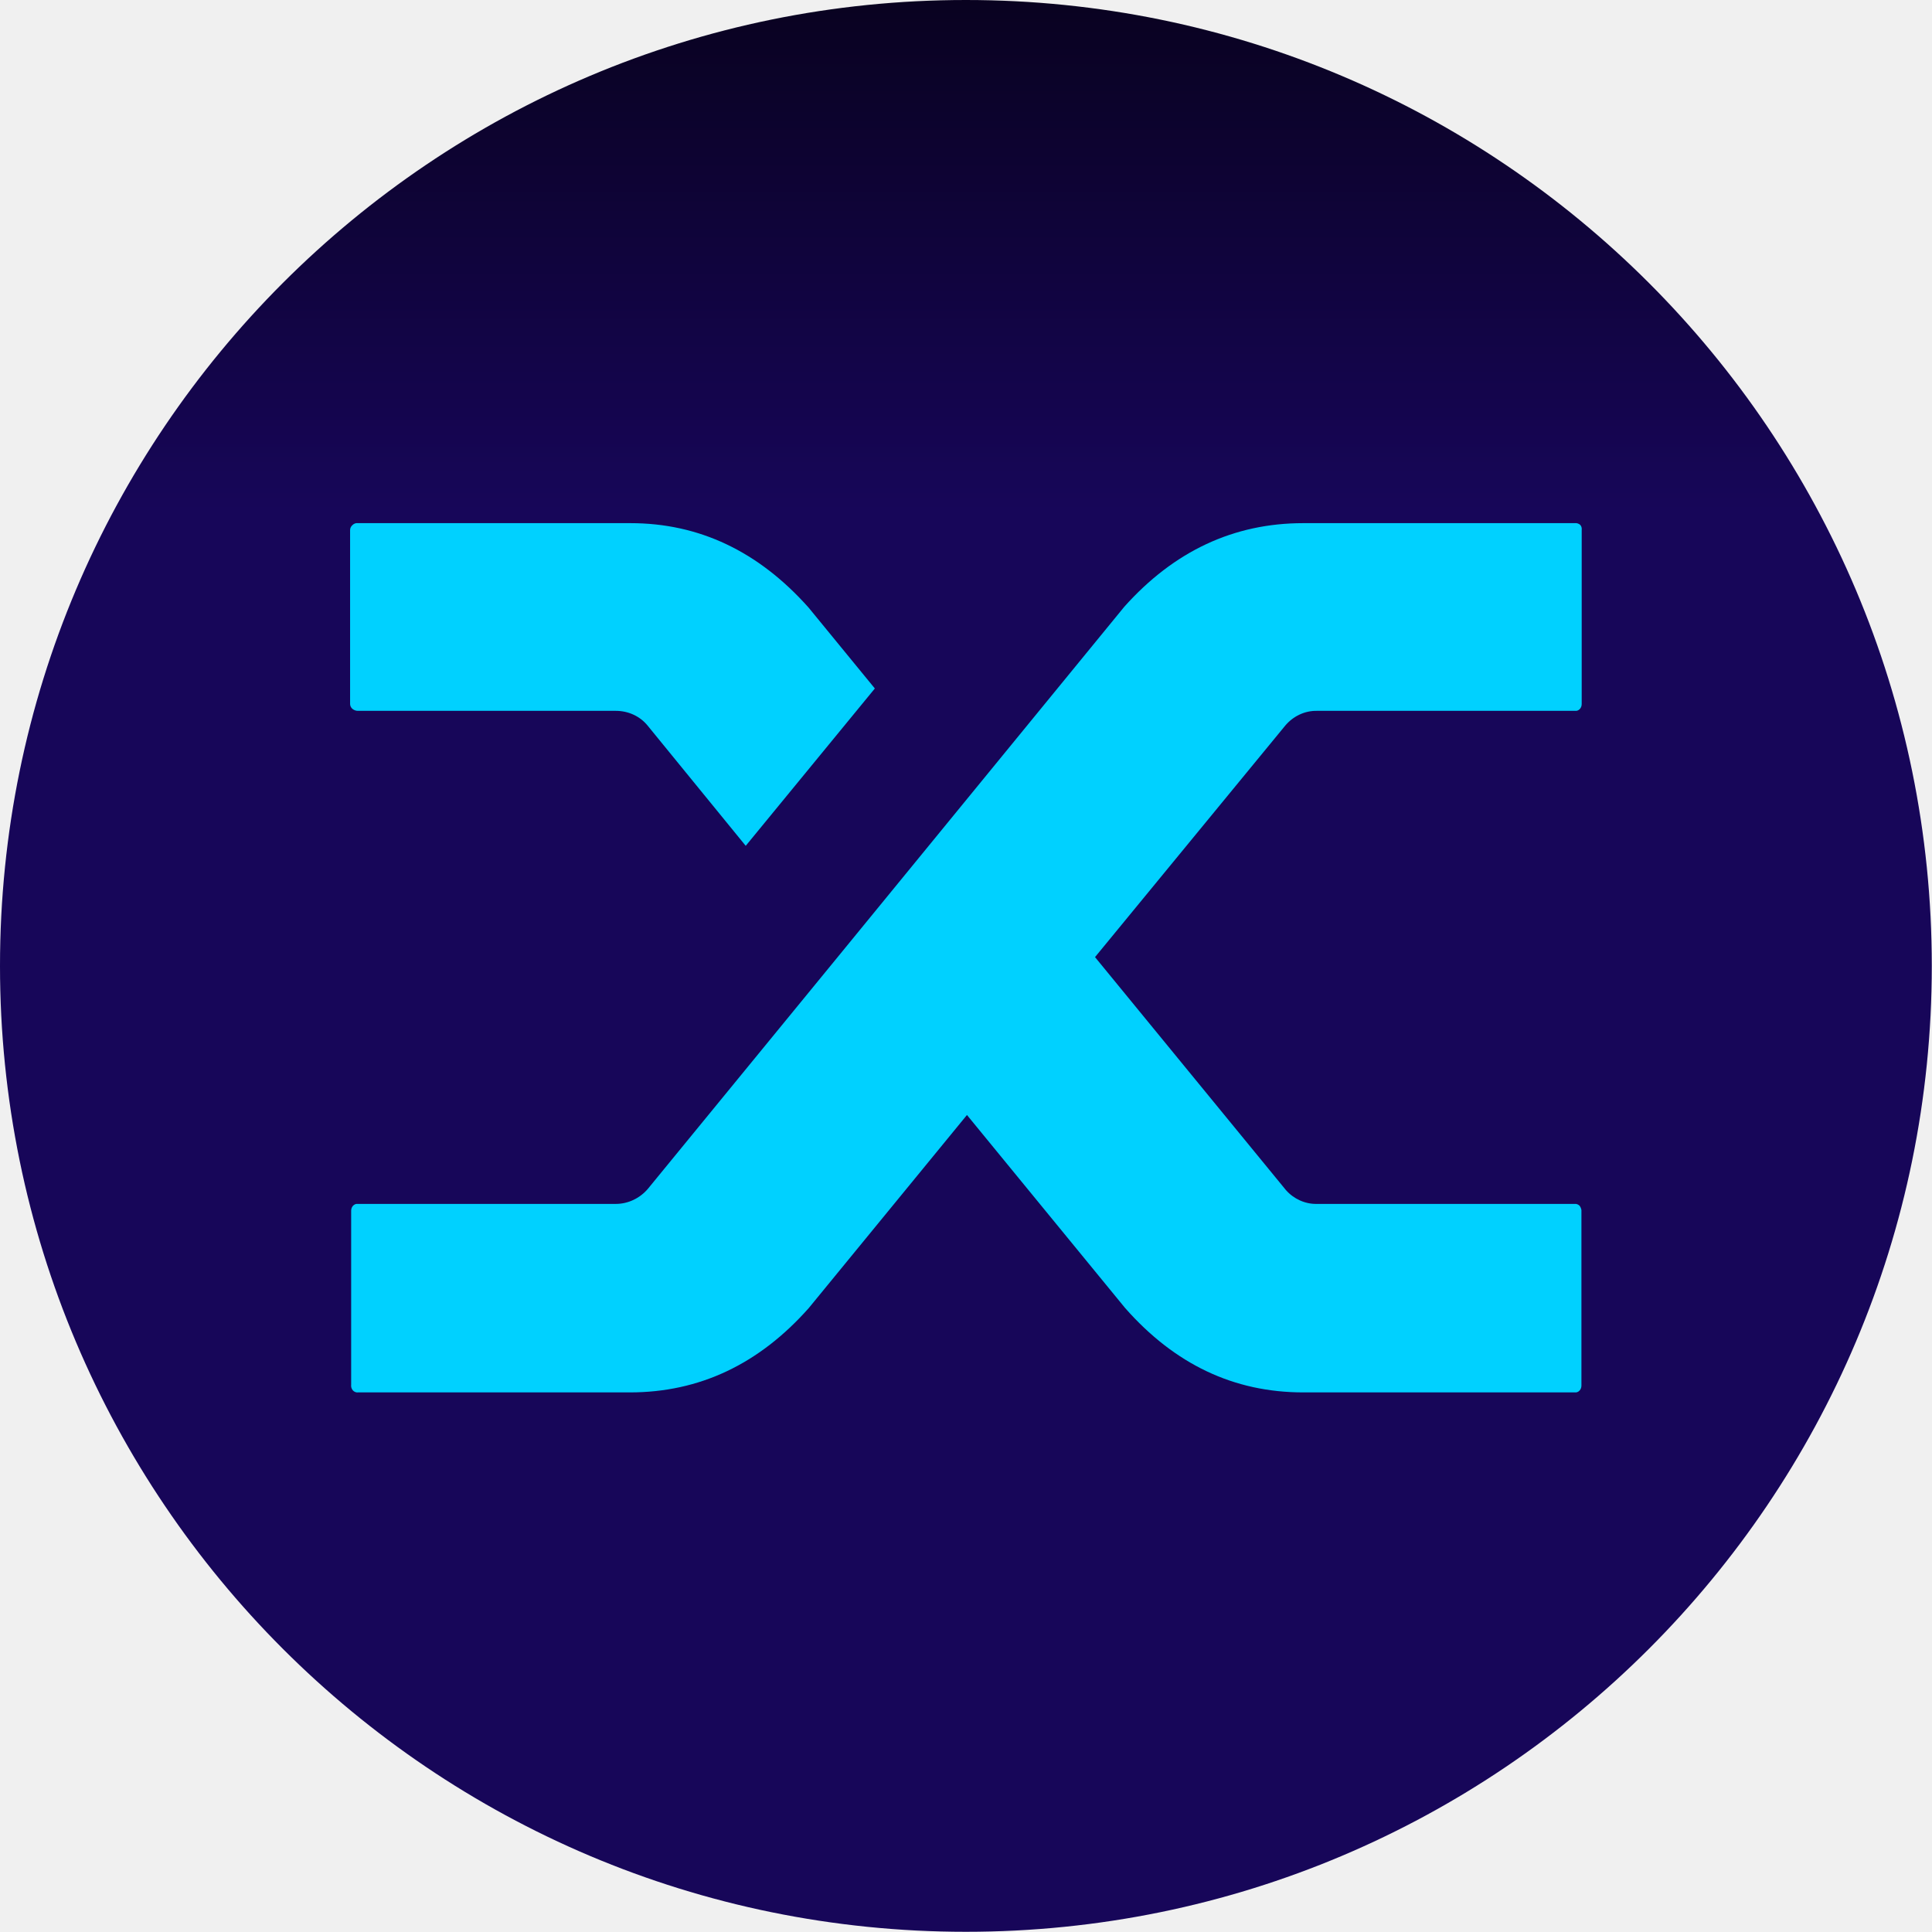
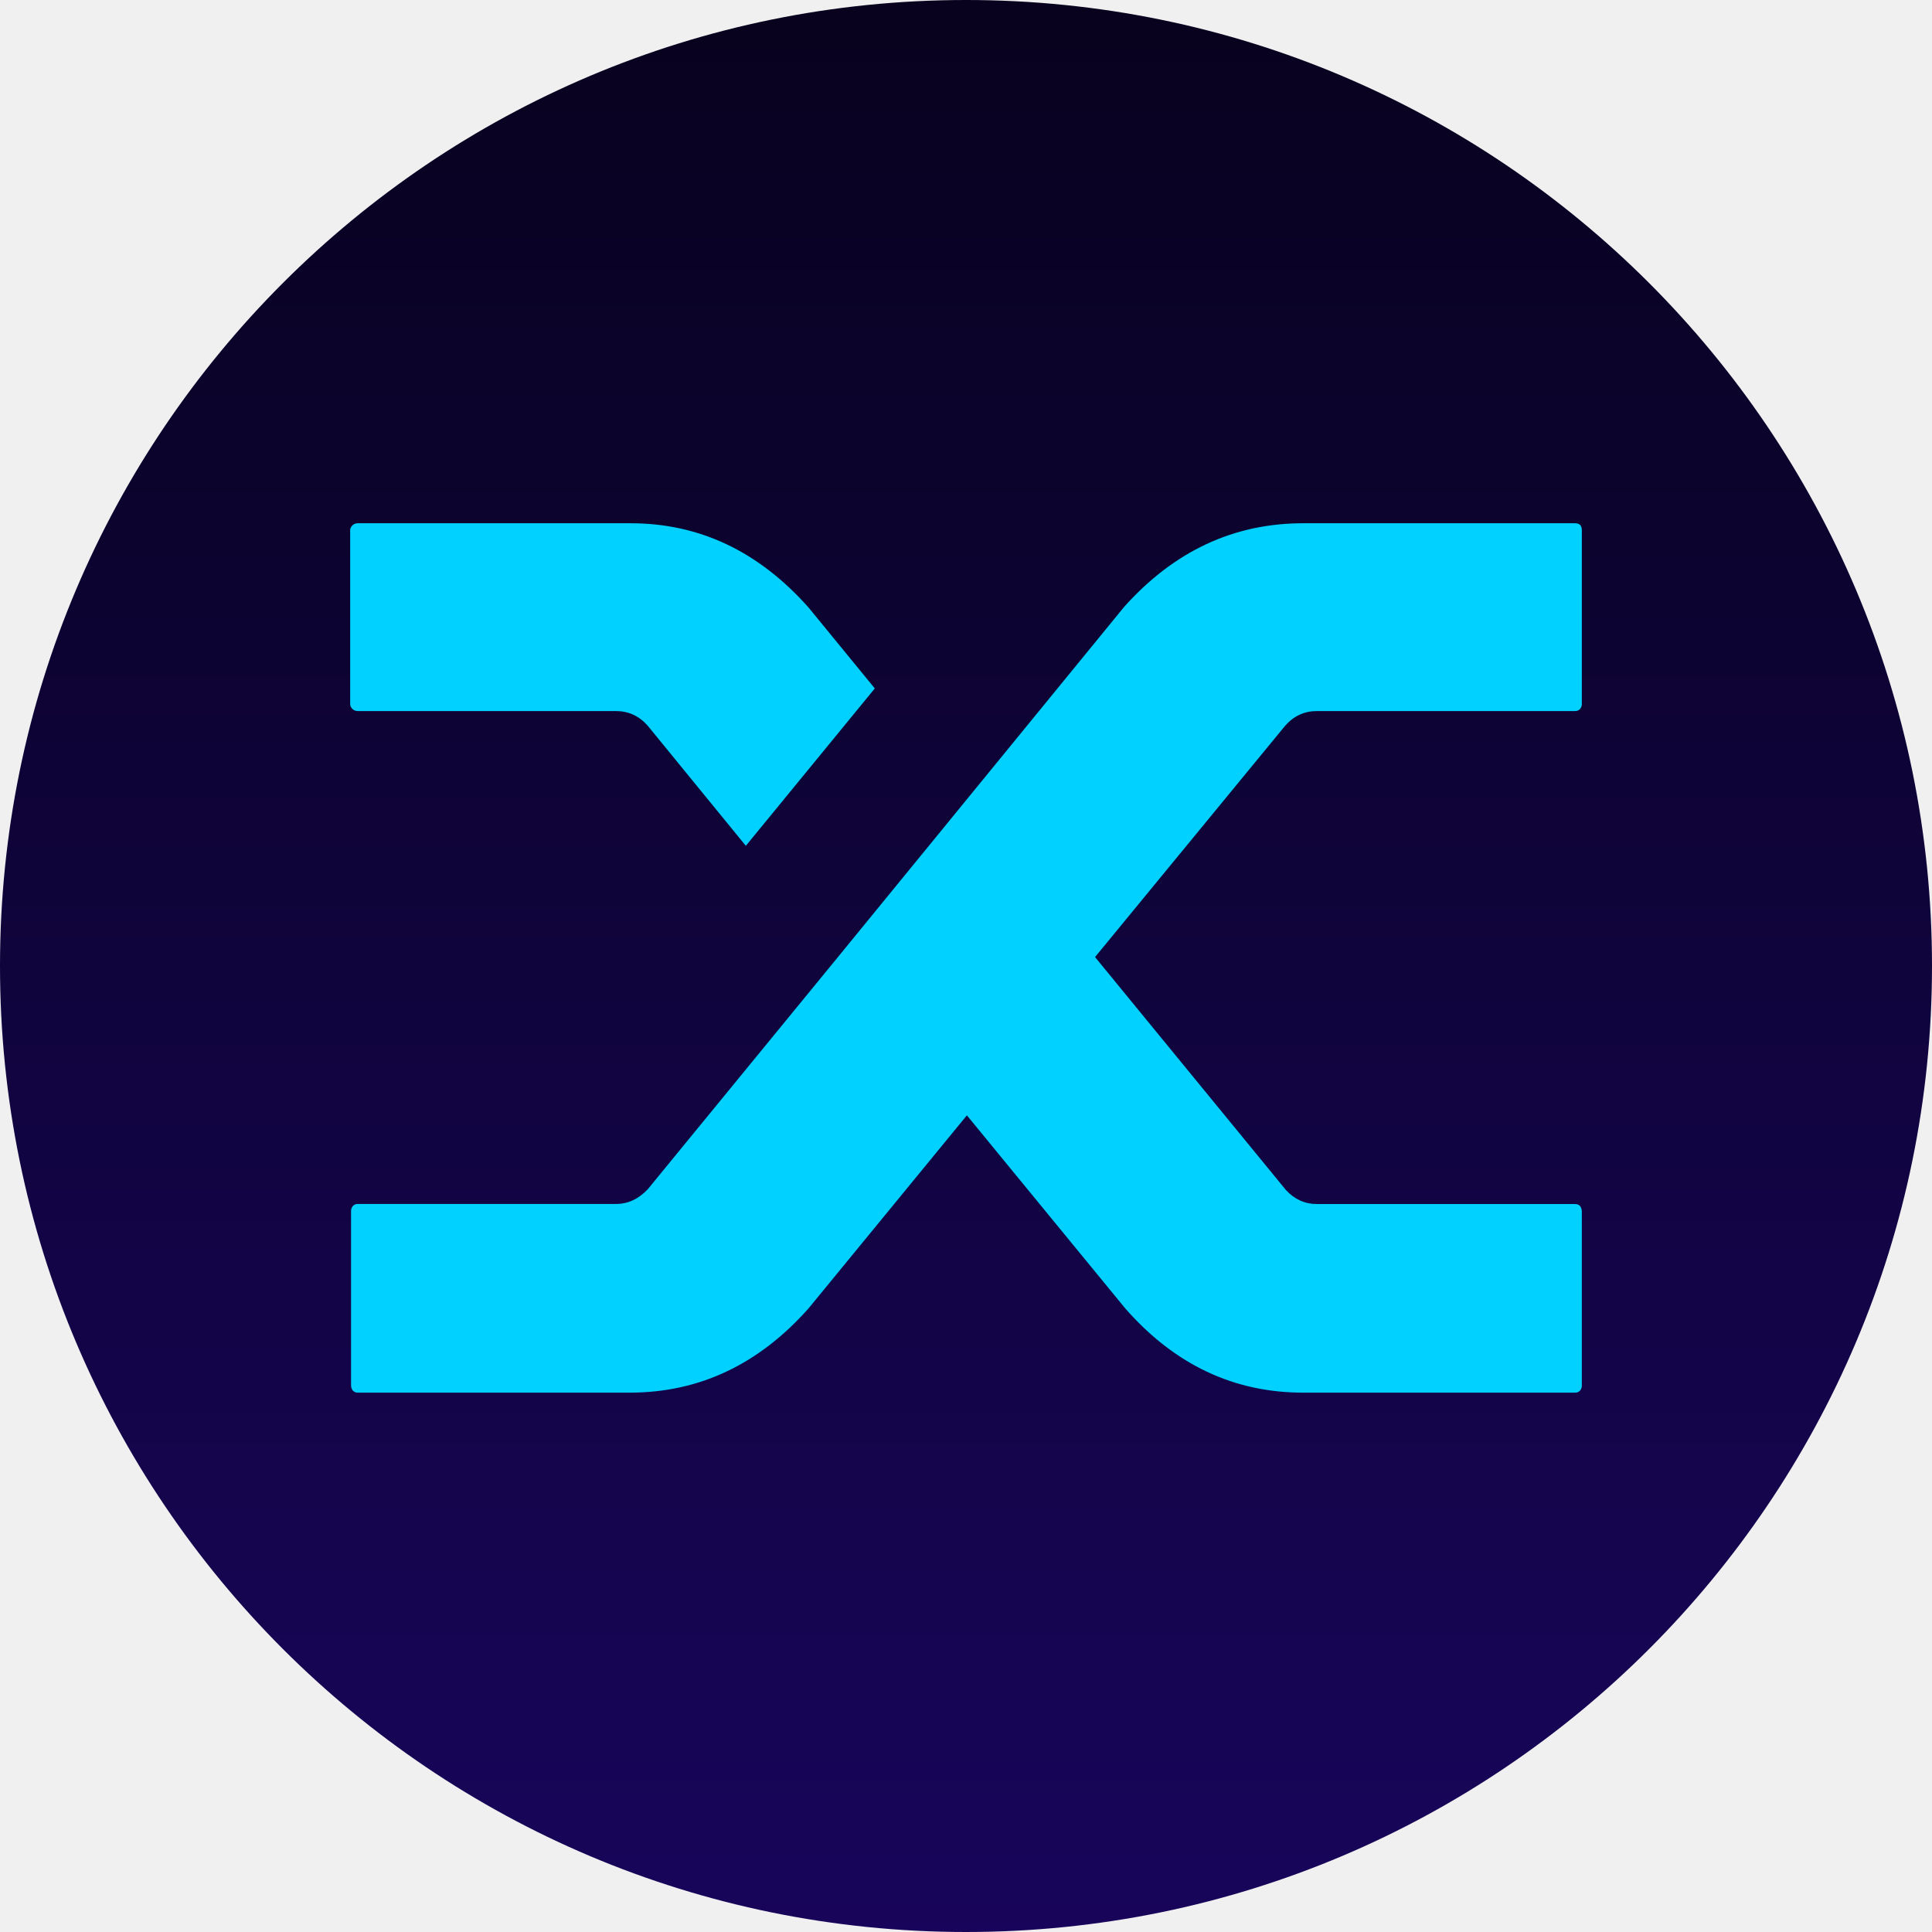
- <svg xmlns="http://www.w3.org/2000/svg" enable-background="new 0 0 192 192" viewBox="0 0 192 192">
-   <linearGradient id="a" gradientTransform="matrix(.75 0 0 -.75 -853.2712 169.1148)" gradientUnits="userSpaceOnUse" x1="1621.495" x2="1621.495" y1="225.489" y2="-30.511">
-     <stop offset="0" stop-color="#090220" />
-     <stop offset="1" stop-color="#170659" />
-   </linearGradient>
-   <g transform="scale(.26458)">
-     <circle cx="362.8" cy="362.8" fill="url(#a)" r="362.8" />
-     <path d="m243.3 272.6c-2.9-3.6-7.3-5.6-12-5.6h-96.9c-.8 0-1.5-.3-2.1-.8-.5-.5-.8-1.1-.8-1.8v-65.3c0-.7.3-1.3.8-1.8.6-.6 1.3-.9 2.1-.8h102.4c25.8 0 48.1 10.6 66.9 31.7l24.9 30.4-48.5 59.1zm179-44.7c18.7-20.9 41.1-31.4 67.2-31.4h102.1c.7-.1 1.4.2 1.9.6.5.5.7 1.2.6 2v65.3c0 .7-.2 1.3-.6 1.8-.5.6-1.2.9-1.9.8h-96.9c-4.6-.1-9 2-12 5.6l-71.4 86.9 71.7 87.5c2.9 3.3 7.2 5.3 11.6 5.2h96.9c.7-.1 1.5.3 1.9.8.4.6.7 1.4.6 2.1v65.3c0 .7-.2 1.3-.6 1.8-.5.6-1.2.9-1.9.8h-102c-26.1 0-48.3-10.6-66.9-31.7l-59.4-72.5-59.4 72.5c-18.7 21.1-41.1 31.7-67.2 31.7h-102.2c-.7.1-1.5-.3-1.9-.8-.5-.6-.7-1.4-.6-2.1v-65.3c0-.7.2-1.3.6-1.8.5-.6 1.2-.9 1.9-.8h96.9c4.6 0 9-2.1 12-5.6l70.1-85.6z" fill="#00d1ff" />
+ <svg xmlns="http://www.w3.org/2000/svg" width="24" height="24" viewBox="0 0 24 24" fill="none">
+   <g clip-path="url(#clip0_55_3433)">
+     <path d="M12 24C18.627 24 24 18.627 24 12C24 5.373 18.627 0 12 0C5.373 0 0 5.373 0 12C0 18.627 5.373 24 12 24Z" fill="url(#paint0_linear_55_3433)" />
+     <mask id="mask0_55_3433" style="mask-type:alpha" maskUnits="userSpaceOnUse" x="0" y="0" width="24" height="24">
+       <path d="M12 24C18.627 24 24 18.627 24 12C24 5.373 18.627 0 12 0C5.373 0 0 5.373 0 12C0 18.627 5.373 24 12 24Z" fill="url(#paint1_linear_55_3433)" />
+     </mask>
+     <g mask="url(#mask0_55_3433)">
+       <path d="M8.047 9.016C7.94 8.894 7.808 8.833 7.651 8.833H4.446C4.418 8.833 4.394 8.824 4.377 8.806C4.359 8.788 4.35 8.768 4.35 8.746V6.586C4.35 6.565 4.359 6.545 4.377 6.527C4.394 6.509 4.418 6.5 4.446 6.5H7.833C8.688 6.5 9.425 6.849 10.045 7.548L10.867 8.552L9.265 10.507L8.047 9.016ZM13.966 7.537C14.586 6.846 15.326 6.5 16.188 6.5H19.565C19.593 6.5 19.614 6.507 19.629 6.521C19.643 6.536 19.65 6.558 19.65 6.586V8.746C19.65 8.768 19.643 8.788 19.629 8.806C19.614 8.824 19.593 8.833 19.565 8.833H16.359C16.203 8.833 16.071 8.894 15.964 9.016L13.603 11.889L15.975 14.784C16.082 14.899 16.209 14.957 16.359 14.957H19.565C19.593 14.957 19.614 14.966 19.629 14.983C19.643 15.002 19.65 15.025 19.65 15.054V17.214C19.65 17.235 19.643 17.255 19.629 17.273C19.614 17.291 19.593 17.3 19.565 17.3H16.188C15.326 17.3 14.589 16.951 13.977 16.252L12.011 13.855L10.045 16.252C9.425 16.951 8.684 17.3 7.822 17.3H4.446C4.418 17.3 4.396 17.291 4.382 17.273C4.368 17.255 4.361 17.232 4.361 17.203V15.043C4.361 15.021 4.368 15.001 4.382 14.983C4.396 14.965 4.418 14.956 4.446 14.956H7.651C7.801 14.956 7.932 14.895 8.047 14.773L10.365 11.943L13.966 7.537Z" fill="#00D1FF" />
+     </g>
  </g>
+   <defs>
+     <linearGradient id="paint0_linear_55_3433" x1="12" y1="0" x2="12" y2="35.091" gradientUnits="userSpaceOnUse">
+       <stop stop-color="#08021E" />
+       <stop offset="1" stop-color="#1F0777" />
+     </linearGradient>
+     <linearGradient id="paint1_linear_55_3433" x1="12" y1="0" x2="12" y2="35.091" gradientUnits="userSpaceOnUse">
+       <stop stop-color="#08021E" />
+       <stop offset="1" stop-color="#1F0777" />
+     </linearGradient>
+     <clipPath id="clip0_55_3433">
+       <rect width="24" height="24" fill="white" />
+     </clipPath>
+   </defs>
</svg>
